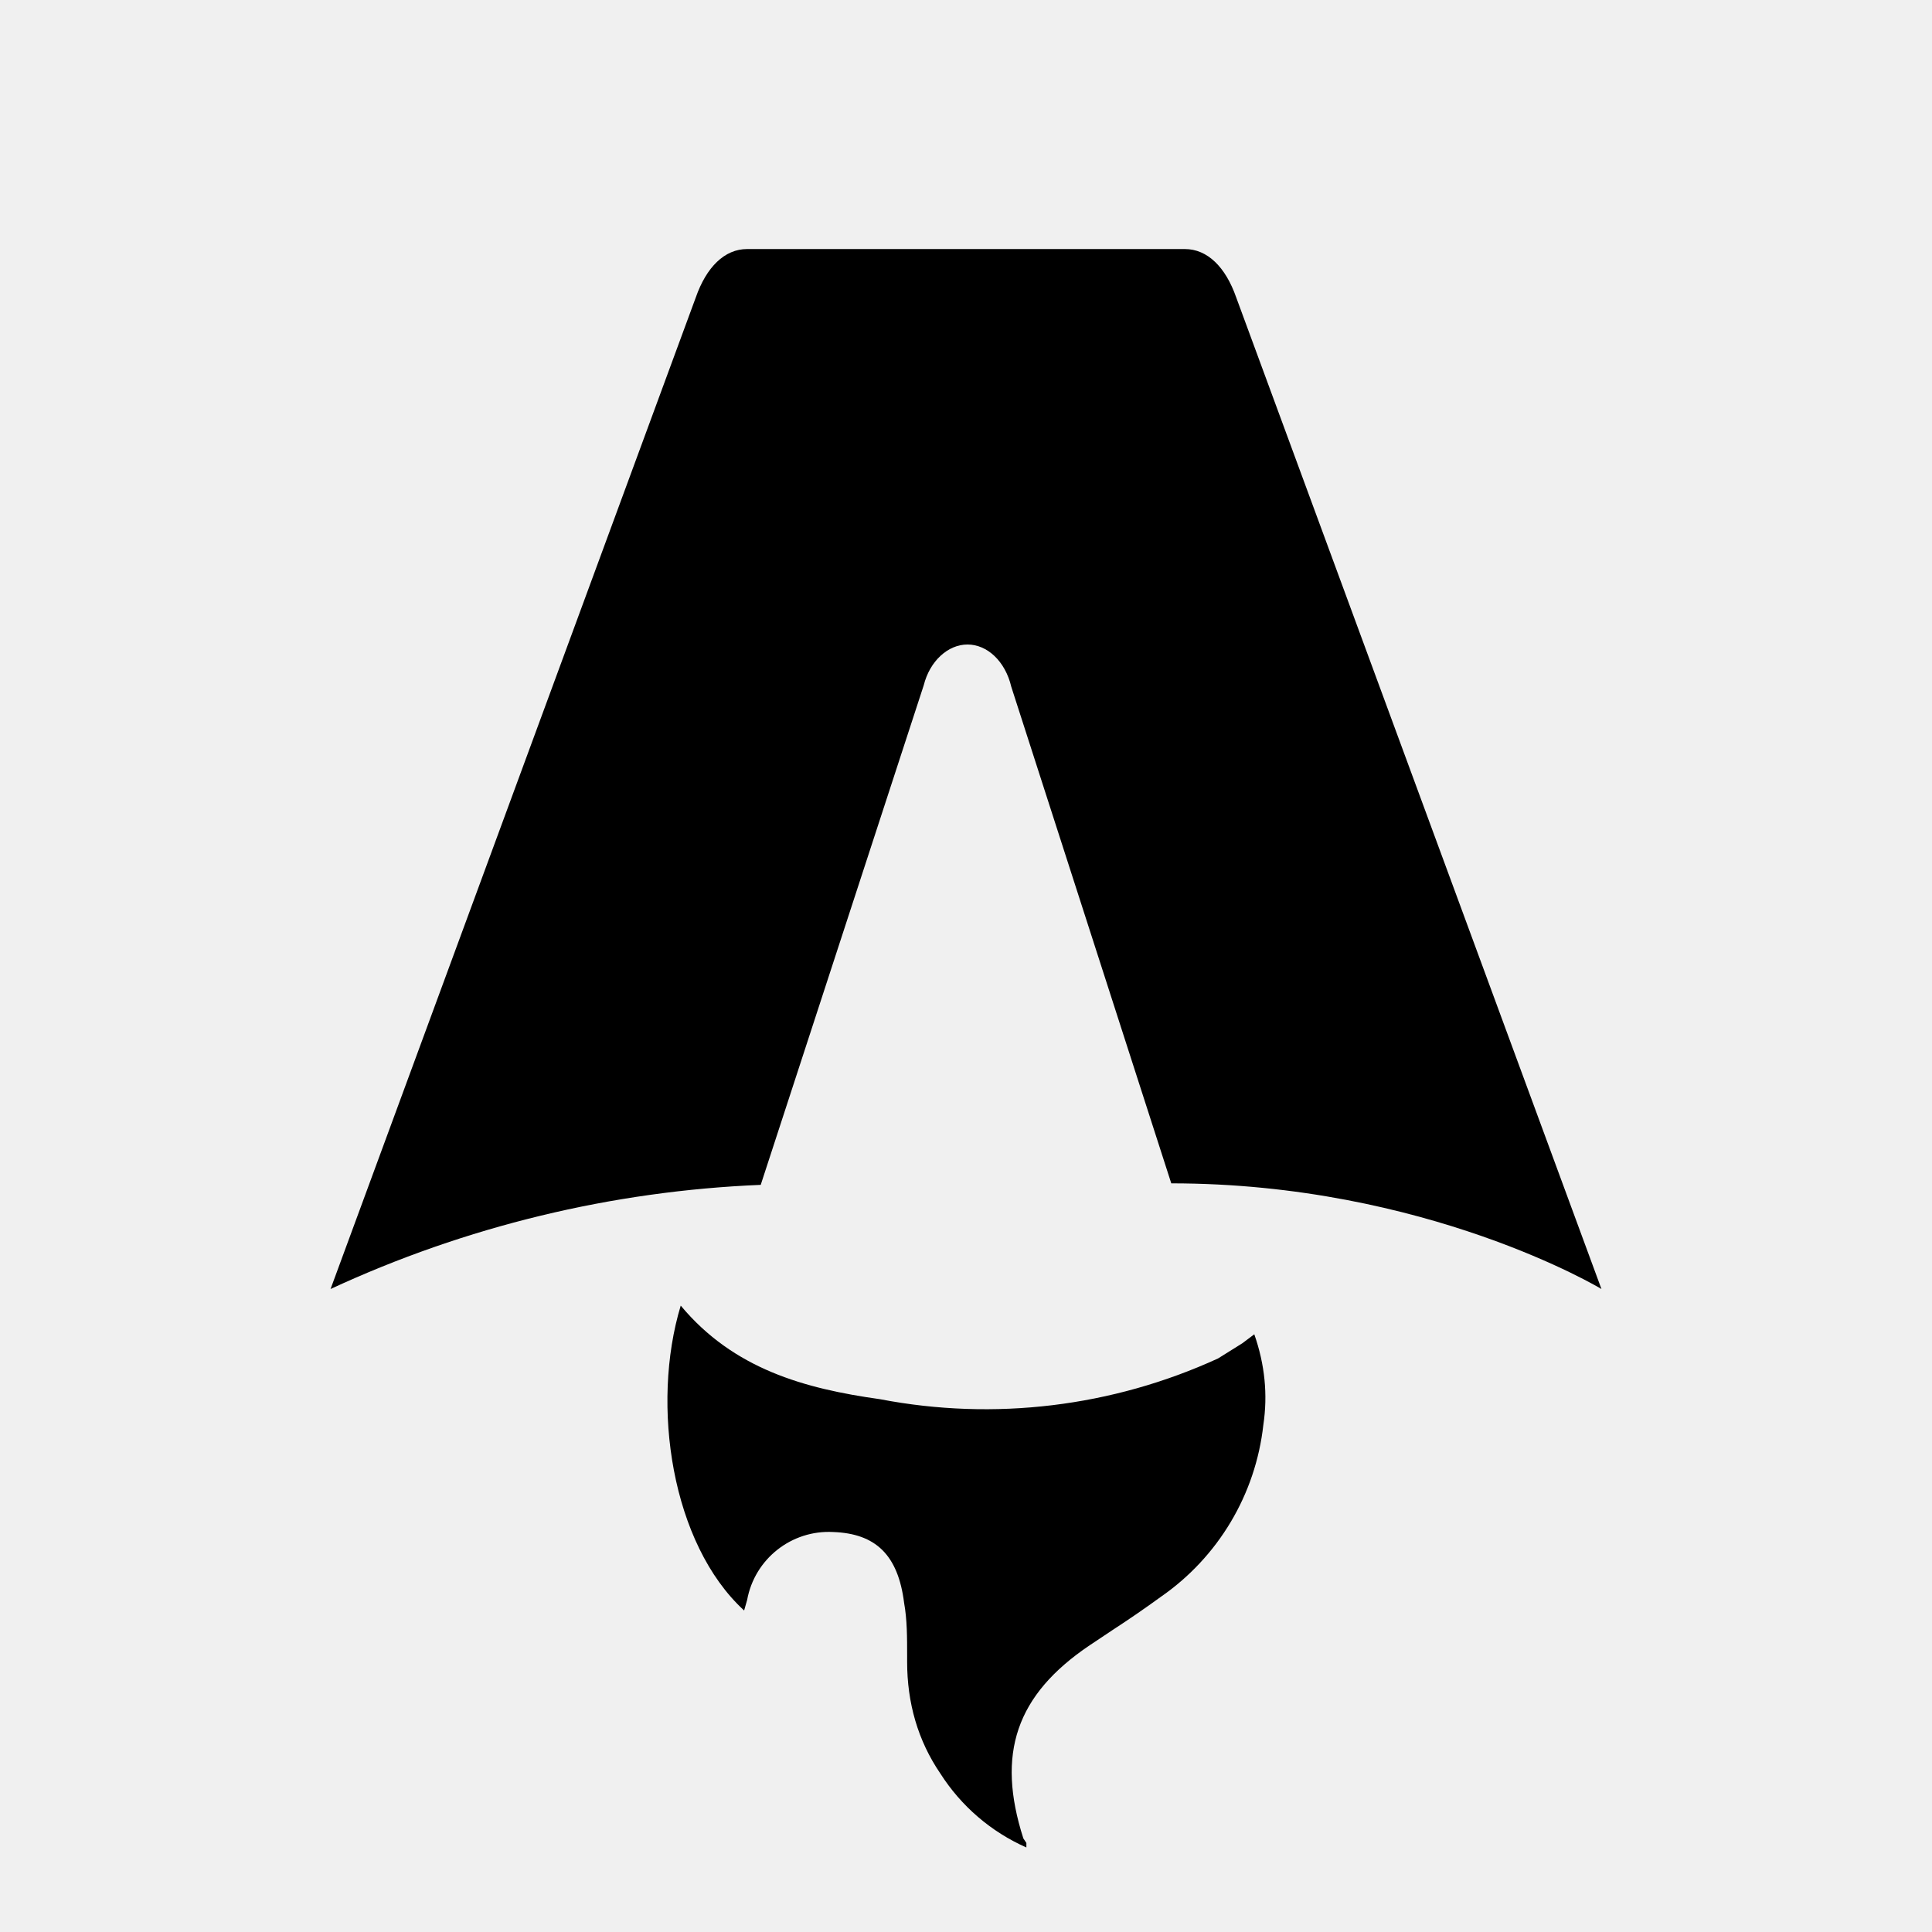
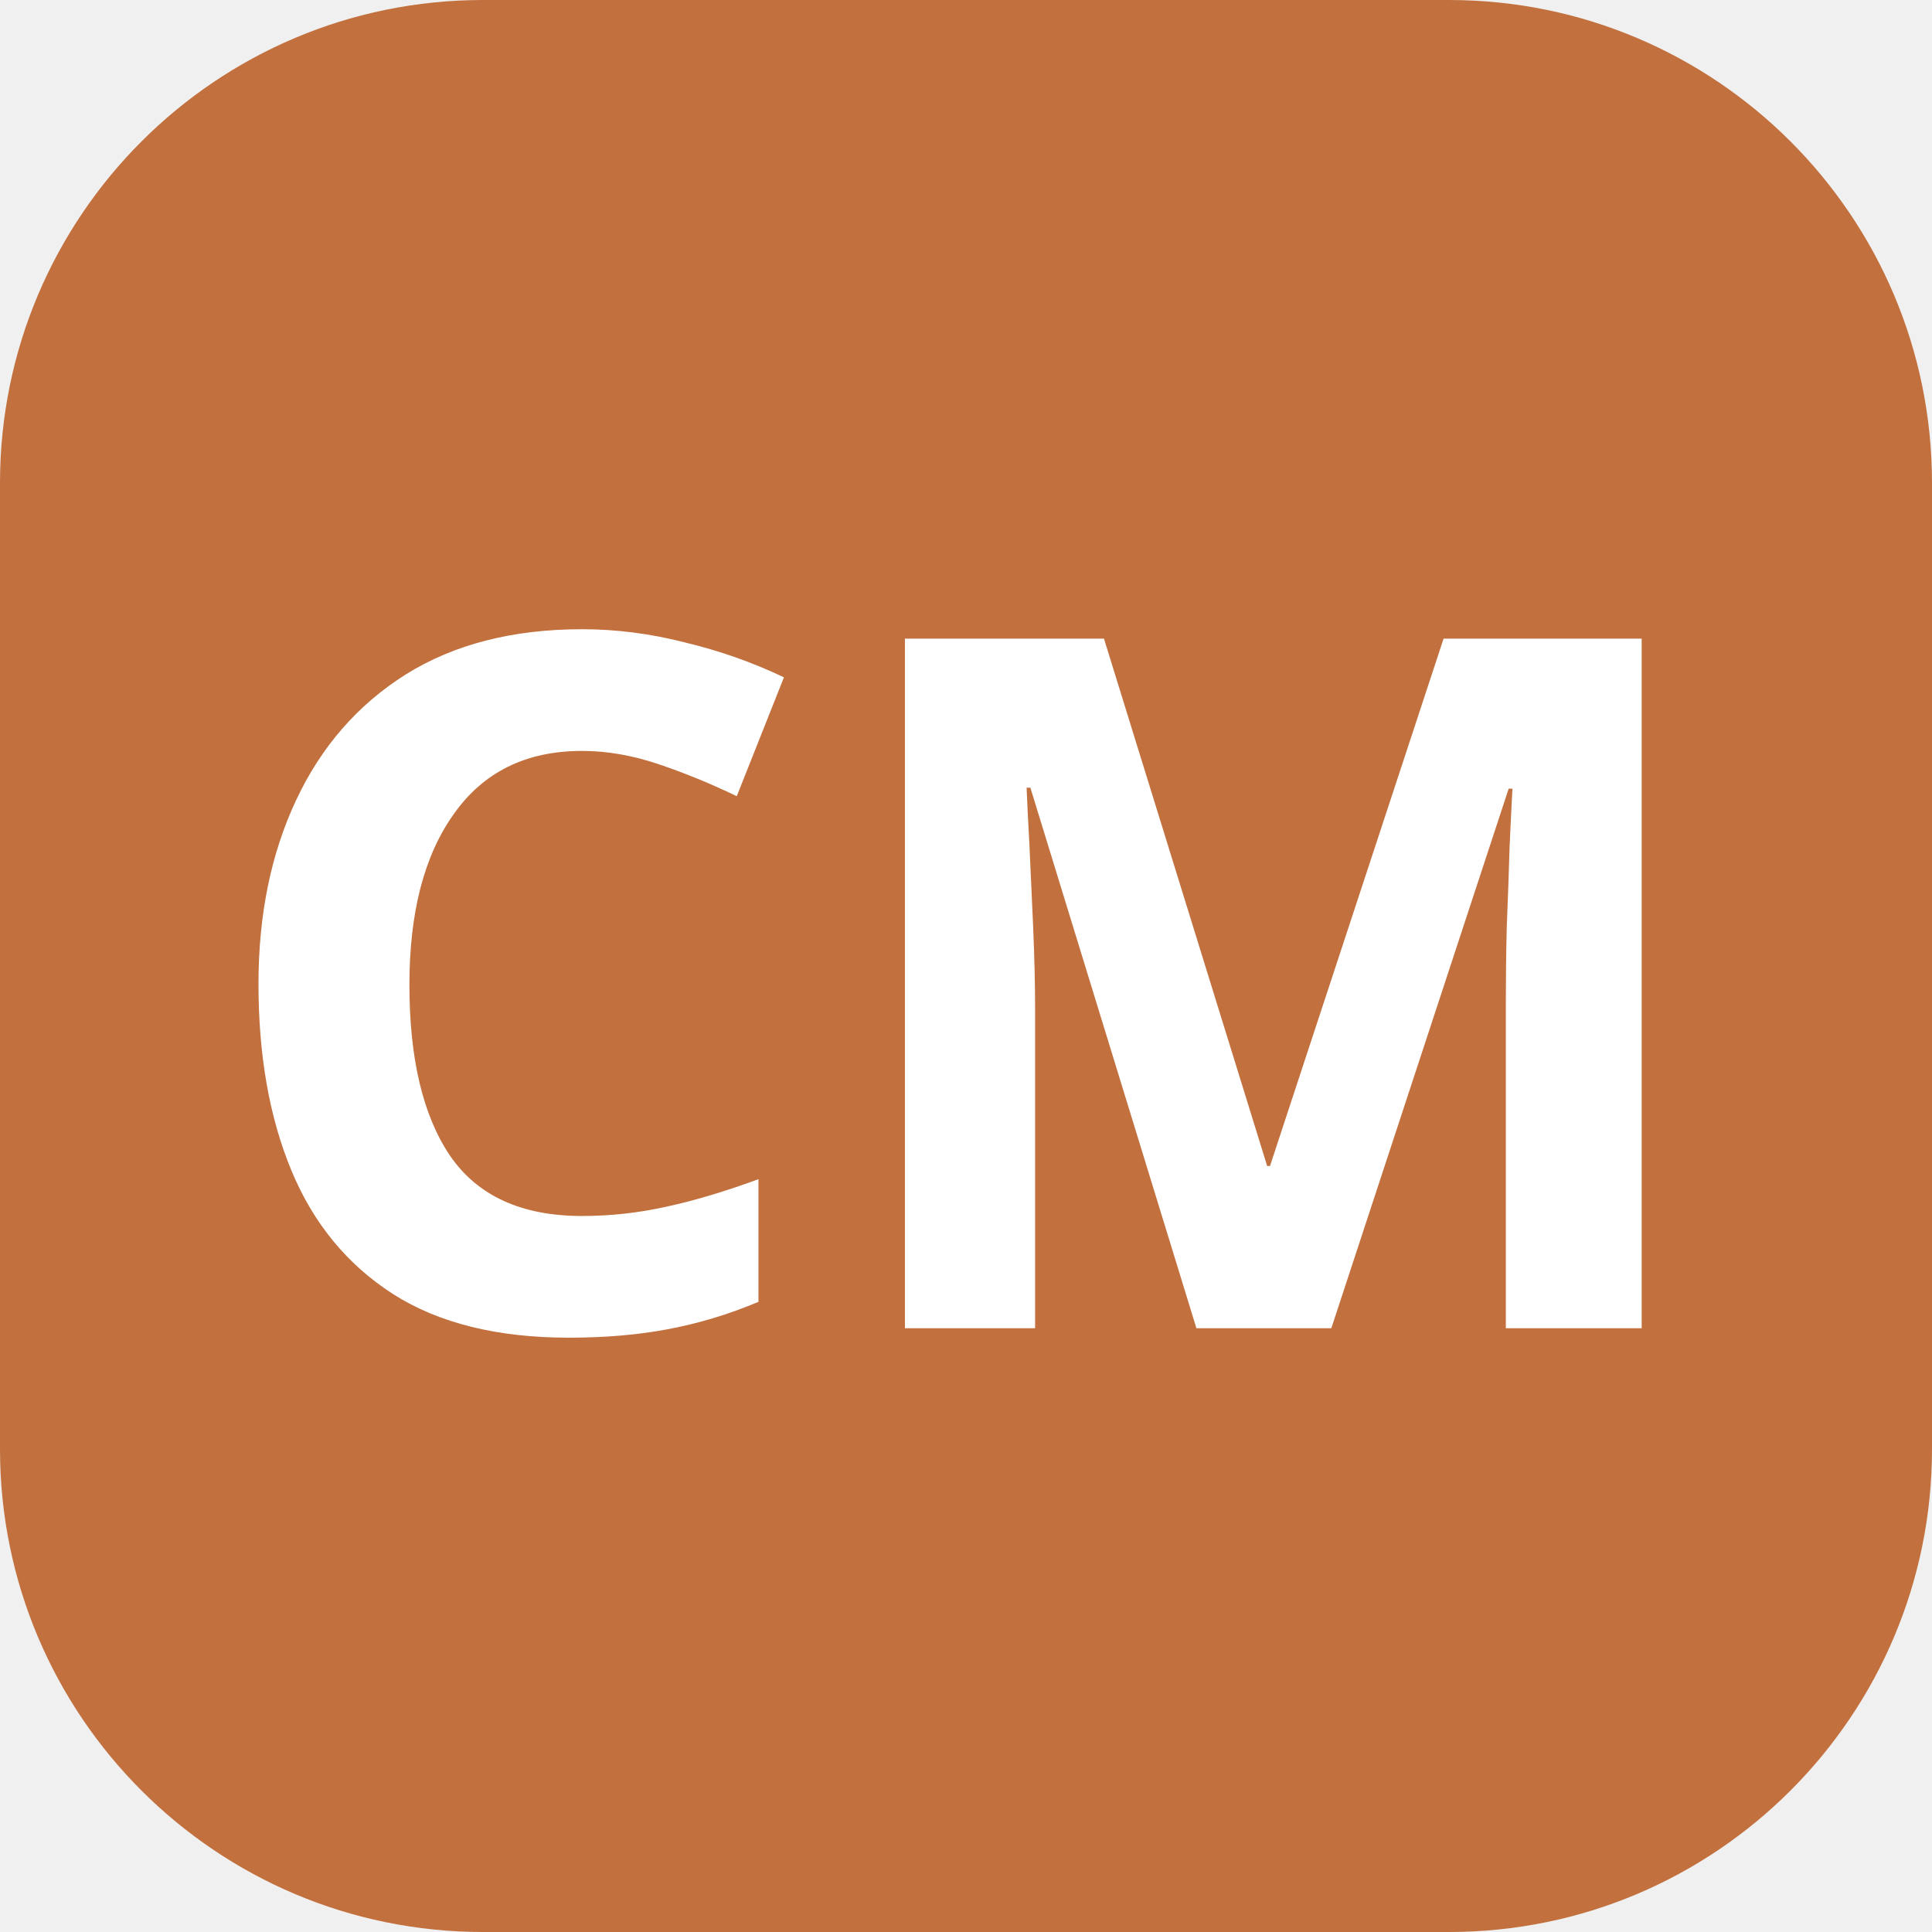
- <svg xmlns="http://www.w3.org/2000/svg" fill="none" viewBox="0 0 128 128">
-   <path d="M50.4 78.5a75.1 75.1 0 0 0-28.5 6.9l24.2-65.7c.7-2 1.9-3.2 3.4-3.2h29c1.5 0 2.7 1.2 3.4 3.2l24.2 65.7s-11.6-7-28.5-7L67 45.5c-.4-1.7-1.6-2.8-2.9-2.8-1.3 0-2.5 1.1-2.9 2.7L50.4 78.5Zm-1.1 28.2Zm-4.2-20.2c-2 6.6-.6 15.8 4.2 20.2a17.5 17.5 0 0 1 .2-.7 5.5 5.5 0 0 1 5.7-4.5c2.8.1 4.3 1.5 4.7 4.7.2 1.1.2 2.3.2 3.5v.4c0 2.7.7 5.2 2.2 7.4a13 13 0 0 0 5.7 4.9v-.3l-.2-.3c-1.8-5.6-.5-9.5 4.4-12.8l1.5-1a73 73 0 0 0 3.2-2.2 16 16 0 0 0 6.8-11.4c.3-2 .1-4-.6-6l-.8.6-1.6 1a37 37 0 0 1-22.4 2.7c-5-.7-9.7-2-13.2-6.2Z" />
-   <style>
-         path { fill: #000; }
-         @media (prefers-color-scheme: dark) {
-             path { fill: #FFF; }
-         }
-     </style>
+ <svg xmlns="http://www.w3.org/2000/svg" viewBox="0 0 32 32">
+   <rect width="32" height="32" rx="8" fill="#C2703E" />
+   <text x="16" y="22" text-anchor="middle" font-family="system-ui, sans-serif" font-weight="700" font-size="16" fill="white">CM</text>
</svg>
